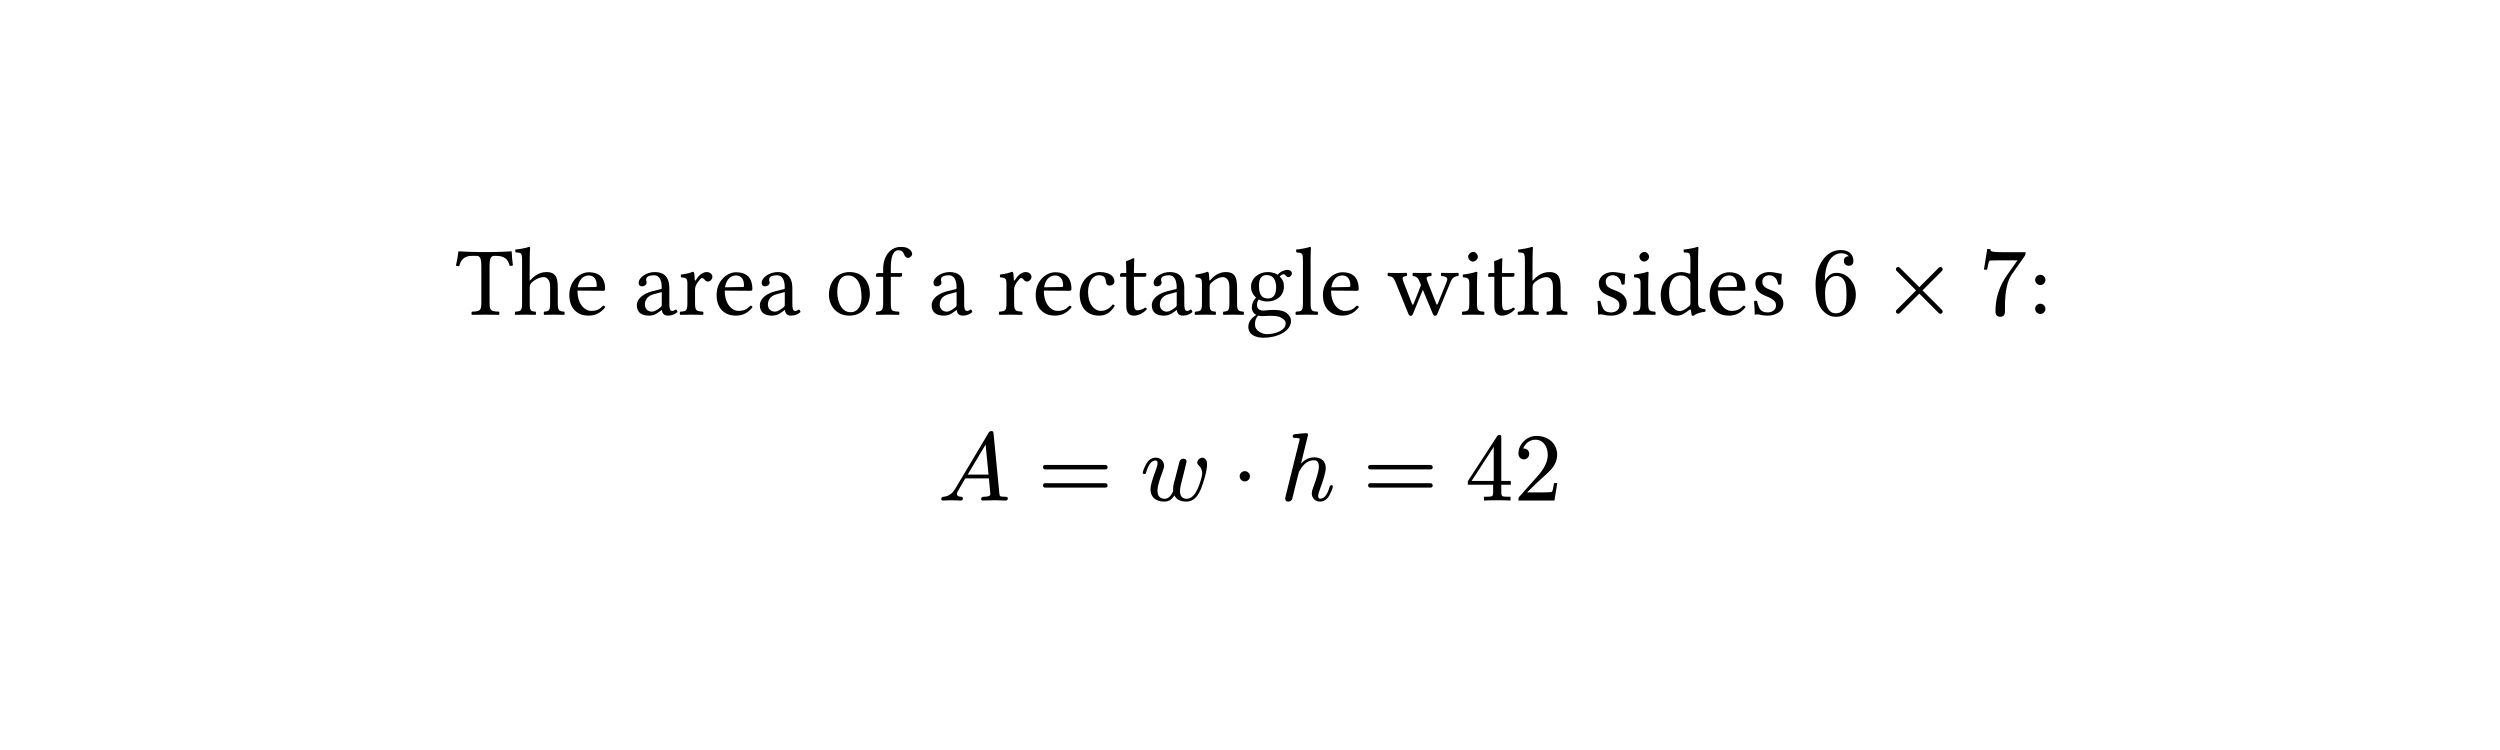
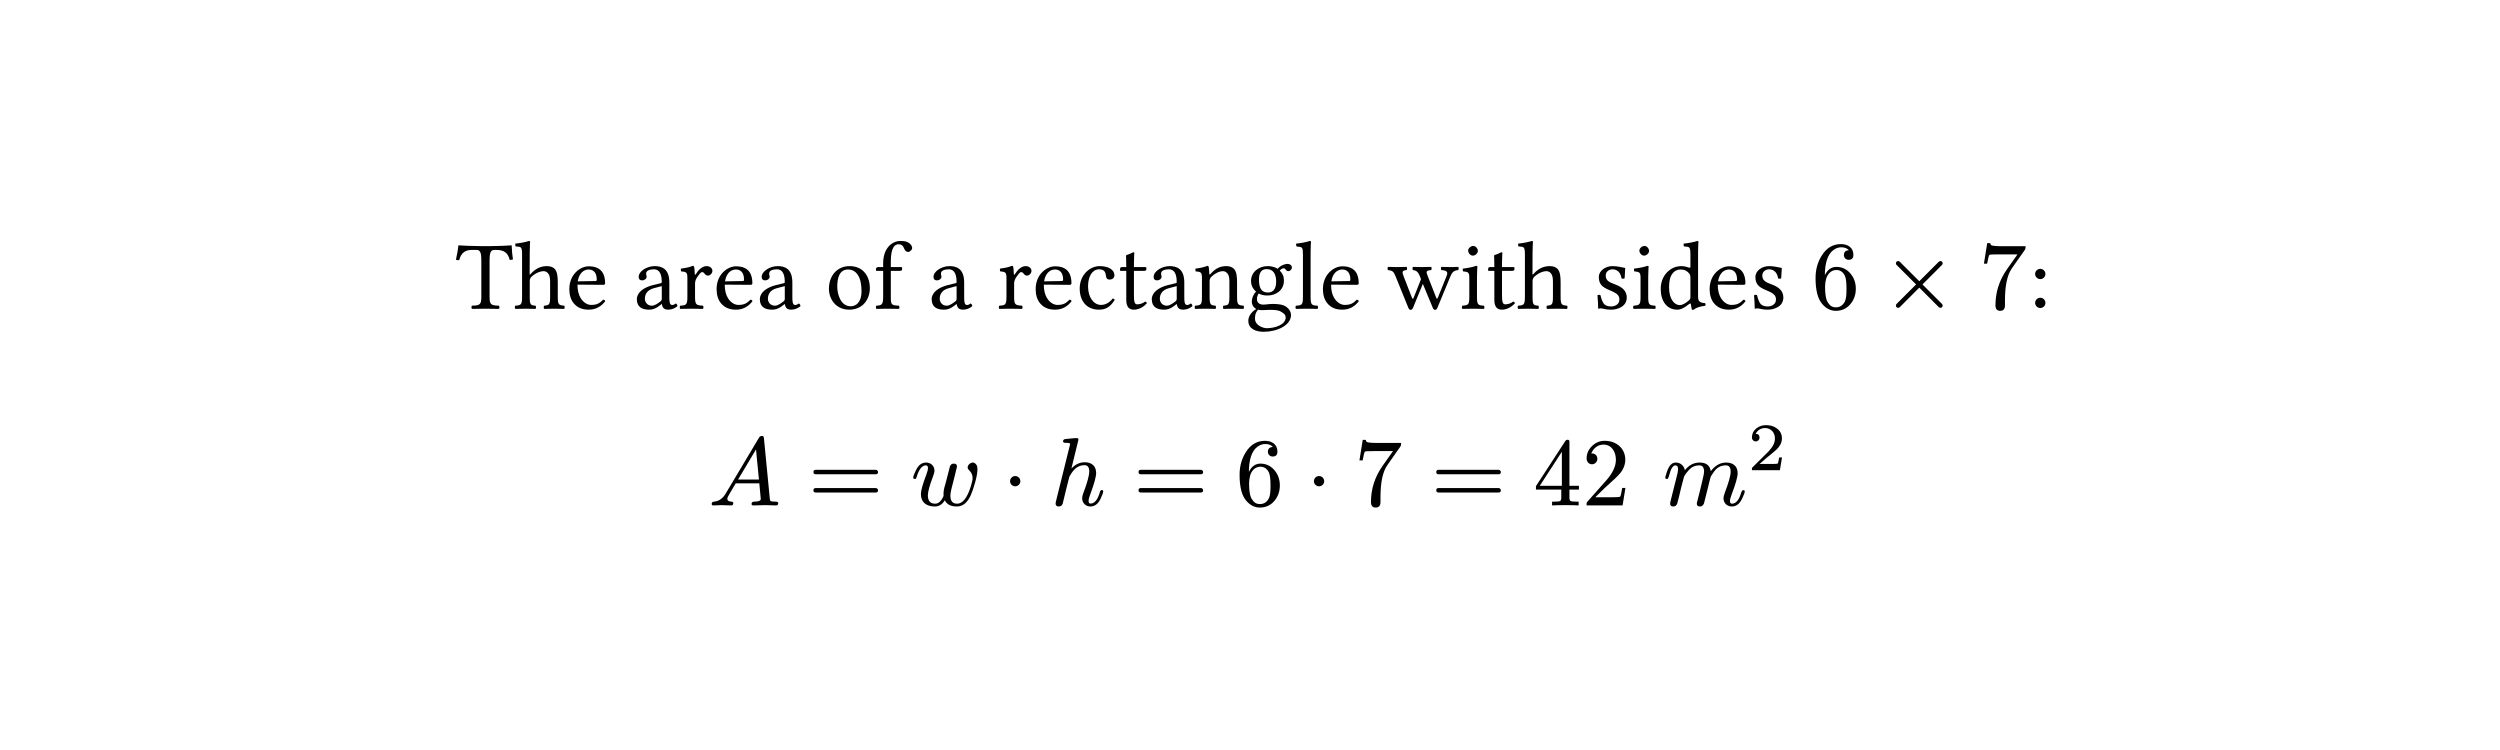
<svg xmlns="http://www.w3.org/2000/svg" xmlns:xlink="http://www.w3.org/1999/xlink" class="typst-doc" viewBox="0 0 283.465 85.039" width="283.465pt" height="85.039pt">
  <path class="typst-shape" fill="#ffffff" fill-rule="nonzero" d="M 0 0v 85.039 h 283.465 v -85.039 Z " />
  <g>
    <g class="typst-group">
      <g>
-         <g class="typst-text" transform="matrix(1 0 0 -1 51.66074 35.67769)">
+         <g class="typst-text" transform="matrix(1 0 0 -1 51.66074 35.00229)">
          <use xlink:href="#gC19B487A6DDB3A199AE194566521F83B" x="0" y="0" fill="#000000" fill-rule="nonzero" />
          <use xlink:href="#g9D27BC739A9C822371C6F5AF93185FFC" x="6.567" y="0" fill="#000000" fill-rule="nonzero" />
          <use xlink:href="#g13F0A2A98CED9BE46E29CA205F573A9D" x="12.485" y="0" fill="#000000" fill-rule="nonzero" />
          <use xlink:href="#g31D87C906E07B8C76BF9E98C58928280" x="20.152" y="0" fill="#000000" fill-rule="nonzero" />
          <use xlink:href="#g5FC63D1CC0EC4EE44E2CB1104FF3BD8C" x="25.179" y="0" fill="#000000" fill-rule="nonzero" />
          <use xlink:href="#g13F0A2A98CED9BE46E29CA205F573A9D" x="29.183" y="0" fill="#000000" fill-rule="nonzero" />
          <use xlink:href="#g31D87C906E07B8C76BF9E98C58928280" x="34.1" y="0" fill="#000000" fill-rule="nonzero" />
          <use xlink:href="#g70B334F6A45BDE5D775CF300D153393D" x="41.877" y="0" fill="#000000" fill-rule="nonzero" />
          <use xlink:href="#gF0EBCF7646BC25596612DEFC3A982202" x="47.421" y="0" fill="#000000" fill-rule="nonzero" />
          <use xlink:href="#g31D87C906E07B8C76BF9E98C58928280" x="53.581" y="0" fill="#000000" fill-rule="nonzero" />
          <use xlink:href="#g5FC63D1CC0EC4EE44E2CB1104FF3BD8C" x="61.358" y="0" fill="#000000" fill-rule="nonzero" />
          <use xlink:href="#g13F0A2A98CED9BE46E29CA205F573A9D" x="65.362" y="0" fill="#000000" fill-rule="nonzero" />
          <use xlink:href="#gB1D3654EFC702DDF0D4E33B69ABC781A" x="70.356" y="0" fill="#000000" fill-rule="nonzero" />
          <use xlink:href="#gD7F0F670D49AA86F02DDFC0688EF1097" x="75.064" y="0" fill="#000000" fill-rule="nonzero" />
          <use xlink:href="#g31D87C906E07B8C76BF9E98C58928280" x="78.54" y="0" fill="#000000" fill-rule="nonzero" />
          <use xlink:href="#g1945AF20B6C0D9558D6137379CA7820E" x="83.567" y="0" fill="#000000" fill-rule="nonzero" />
          <use xlink:href="#g72A6D5AEE8E0A9A72FB22626C29A7596" x="89.529" y="0" fill="#000000" fill-rule="nonzero" />
          <use xlink:href="#g49EDE2DF9B37825510F8FF75CD6094B6" x="95.029" y="0" fill="#000000" fill-rule="nonzero" />
          <use xlink:href="#g13F0A2A98CED9BE46E29CA205F573A9D" x="97.933" y="0" fill="#000000" fill-rule="nonzero" />
          <use xlink:href="#gC2DE8D30C417EA05486ED5D993B5798" x="105.6" y="0" fill="#000000" fill-rule="nonzero" />
          <use xlink:href="#gAB1D556FC31843059B4BC03A33F8D17D" x="113.817" y="0" fill="#000000" fill-rule="nonzero" />
          <use xlink:href="#gD7F0F670D49AA86F02DDFC0688EF1097" x="116.798" y="0" fill="#000000" fill-rule="nonzero" />
          <use xlink:href="#g9D27BC739A9C822371C6F5AF93185FFC" x="120.274" y="0" fill="#000000" fill-rule="nonzero" />
          <use xlink:href="#gB0786BC623ADD8E758C37189B85375B" x="128.942" y="0" fill="#000000" fill-rule="nonzero" />
          <use xlink:href="#gAB1D556FC31843059B4BC03A33F8D17D" x="133.232" y="0" fill="#000000" fill-rule="nonzero" />
          <use xlink:href="#g6C20CC339B6F284A9B5511C5EEA9367D" x="136.213" y="0" fill="#000000" fill-rule="nonzero" />
          <use xlink:href="#g13F0A2A98CED9BE46E29CA205F573A9D" x="141.779" y="0" fill="#000000" fill-rule="nonzero" />
          <use xlink:href="#gB0786BC623ADD8E758C37189B85375B" x="146.696" y="0" fill="#000000" fill-rule="nonzero" />
        </g>
-         <g class="typst-text" transform="matrix(1 0 0 -1 205.3967 35.67769)">
+         <g class="typst-text" transform="matrix(1 0 0 -1 205.3967 35.00229)">
          <use xlink:href="#g5E2E3A9284819A0579A55ED98808BA5D" x="0" y="0" fill="#000000" fill-rule="nonzero" />
        </g>
-         <g class="typst-text" transform="matrix(1 0 0 -1 213.3412 35.67769)">
+         <g class="typst-text" transform="matrix(1 0 0 -1 213.3412 35.00229)">
          <use xlink:href="#g2FCA3645F918DE288D2373C55596B0CB" x="0" y="0" fill="#000000" fill-rule="nonzero" />
        </g>
-         <g class="typst-text" transform="matrix(1 0 0 -1 224.3436 35.67769)">
+         <g class="typst-text" transform="matrix(1 0 0 -1 224.3436 35.00229)">
          <use xlink:href="#g276D0CAE32B542896404814D210BDC3A" x="0" y="0" fill="#000000" fill-rule="nonzero" />
        </g>
-         <g class="typst-text" transform="matrix(1 0 0 -1 229.9866 35.67769)">
+         <g class="typst-text" transform="matrix(1 0 0 -1 229.9866 35.00229)">
          <use xlink:href="#g913B2386D66F68CF5789BAA958D26FCC" x="0" y="0" fill="#000000" fill-rule="nonzero" />
        </g>
      </g>
    </g>
    <g class="typst-group">
      <g>
-         <g class="typst-text" transform="matrix(1 0 0 -1 106.3422 56.75369)">
+         <g class="typst-text" transform="matrix(1 0 0 -1 80.30908 57.30809)">
          <use xlink:href="#g198F52930820A0084533A9517DAD9C53" x="0" y="0" fill="#000000" fill-rule="nonzero" />
        </g>
-         <g class="typst-text" transform="matrix(1 0 0 -1 117.6478 56.75369)">
+         <g class="typst-text" transform="matrix(1 0 0 -1 91.61463 57.30809)">
          <use xlink:href="#g93E16D8396E523051C81D613B98D71C6" x="0" y="0" fill="#000000" fill-rule="nonzero" />
        </g>
-         <g class="typst-text" transform="matrix(1 0 0 -1 129.2613 56.75369)">
+         <g class="typst-text" transform="matrix(1 0 0 -1 103.2282 57.30809)">
          <use xlink:href="#g146A727D835AD3D76B96C50488AFDB01" x="0" y="0" fill="#000000" fill-rule="nonzero" />
        </g>
-         <g class="typst-text" transform="matrix(1 0 0 -1 139.6148 56.75369)">
+         <g class="typst-text" transform="matrix(1 0 0 -1 113.5816 57.30809)">
          <use xlink:href="#gB880A15FCC618A14FC3813174C7F8204" x="0" y="0" fill="#000000" fill-rule="nonzero" />
        </g>
-         <g class="typst-text" transform="matrix(1 0 0 -1 145.1172 56.75369)">
+         <g class="typst-text" transform="matrix(1 0 0 -1 119.0841 57.30809)">
          <use xlink:href="#gC9405688F451AB0F2557ECEB06A32545" x="0" y="0" fill="#000000" fill-rule="nonzero" />
        </g>
-         <g class="typst-text" transform="matrix(1 0 0 -1 154.5088 56.75369)">
+         <g class="typst-text" transform="matrix(1 0 0 -1 128.4756 57.30809)">
          <use xlink:href="#g93E16D8396E523051C81D613B98D71C6" x="0" y="0" fill="#000000" fill-rule="nonzero" />
        </g>
-         <g class="typst-text" transform="matrix(1 0 0 -1 166.1223 56.75369)">
+         <g class="typst-text" transform="matrix(1 0 0 -1 140.0892 57.30809)">
+           <use xlink:href="#g5E2E3A9284819A0579A55ED98808BA5D" x="0" y="0" fill="#000000" fill-rule="nonzero" />
+         </g>
+         <g class="typst-text" transform="matrix(1 0 0 -1 148.0336 57.30809)">
+           <use xlink:href="#gB880A15FCC618A14FC3813174C7F8204" x="0" y="0" fill="#000000" fill-rule="nonzero" />
+         </g>
+         <g class="typst-text" transform="matrix(1 0 0 -1 153.5361 57.30809)">
+           <use xlink:href="#g276D0CAE32B542896404814D210BDC3A" x="0" y="0" fill="#000000" fill-rule="nonzero" />
+         </g>
+         <g class="typst-text" transform="matrix(1 0 0 -1 162.2346 57.30809)">
+           <use xlink:href="#g93E16D8396E523051C81D613B98D71C6" x="0" y="0" fill="#000000" fill-rule="nonzero" />
+         </g>
+         <g class="typst-text" transform="matrix(1 0 0 -1 173.8482 57.30809)">
          <use xlink:href="#gCC4FDF5E0735A102C2474751067D6C65" x="0" y="0" fill="#000000" fill-rule="nonzero" />
        </g>
-         <g class="typst-text" transform="matrix(1 0 0 -1 171.6223 56.75369)">
+         <g class="typst-text" transform="matrix(1 0 0 -1 179.3482 57.30809)">
          <use xlink:href="#g7A62C4AF99BBAA1A0B66290B621672A1" x="0" y="0" fill="#000000" fill-rule="nonzero" />
+         </g>
+         <g class="typst-text" transform="matrix(1 0 0 -1 184.8482 57.30809)" />
+         <g class="typst-text" transform="matrix(1 0 0 -1 188.5002 57.30809)">
+           <use xlink:href="#g961F3B2337BA2951C478FA956CD31C7B" x="0" y="0" fill="#000000" fill-rule="nonzero" />
+         </g>
+         <g class="typst-text" transform="matrix(1 0 0 -1 198.1582 53.31509)">
+           <use xlink:href="#g4BC78B505127DC2D0AEE0597AE008B01" x="0" y="0" fill="#000000" fill-rule="nonzero" />
        </g>
      </g>
    </g>
  </g>
  <defs id="glyph">
    <symbol id="gC19B487A6DDB3A199AE194566521F83B" overflow="visible">
      <path d="M 0 0m 3.85 1.342 v 4.202 c 0 0.704 0.11 1.122 0.506 1.122 h 0.242 c 0.825 0 1.342 -0.286 1.529 -1.133 c 0.121 0 0.275 0.011 0.374 0.055 c -0.077 0.506 -0.132 1.067 -0.143 1.562 c 0 0.011 -0.022 0.033 -0.033 0.033 c -0.374 -0.033 -1.595 -0.088 -2.464 -0.088 h -0.946 c -0.847 0 -2.145 0.055 -2.563 0.088 c -0.022 0 -0.044 -0.022 -0.044 -0.033 c -0.044 -0.495 -0.154 -1.067 -0.275 -1.595 c 0.11 -0.044 0.242 -0.055 0.374 -0.055 c 0.22 0.88 0.726 1.166 1.452 1.166 h 0.539 c 0.407 0 0.517 -0.418 0.517 -1.089 v -4.235 c 0 -0.913 -0.187 -0.968 -1.067 -1.001 c -0.066 -0.066 -0.066 -0.297 0 -0.363 c 0.539 0.011 1.1 0.022 1.54 0.022 c 0.418 0 0.979 -0.011 1.529 -0.022 c 0.066 0.066 0.066 0.297 0 0.363 c -0.88 0.033 -1.067 0.088 -1.067 1.001 Z " />
    </symbol>
    <symbol id="g9D27BC739A9C822371C6F5AF93185FFC" overflow="visible">
      <path d="M 0 0m 1.837 3.146 c 0 0.231 0.099 0.363 0.187 0.462 c 0.418 0.407 0.979 0.649 1.408 0.649 c 0.22 0 0.451 -0.143 0.583 -0.396 c 0.11 -0.22 0.132 -0.517 0.132 -0.847 v -1.672 c 0 -0.902 -0.11 -0.946 -0.682 -1.001 c -0.055 -0.066 -0.055 -0.297 0 -0.363 c 0.308 0.011 0.682 0.022 1.122 0.022 c 0.44 0 0.803 -0.011 1.166 -0.022 c 0.055 0.066 0.055 0.297 0 0.363 c -0.616 0.055 -0.737 0.099 -0.737 1.001 v 1.639 c 0 0.605 -0.044 1.144 -0.297 1.474 c -0.187 0.242 -0.528 0.374 -0.913 0.374 c -0.539 0 -1.199 -0.143 -1.87 -0.891 c 0 -0.011 -0.011 -0.011 -0.022 -0.022 c -0.033 -0.044 -0.088 -0.11 -0.088 0.022 l 0.011 2.475 c 0 0.715 0.044 1.155 0.044 1.155 c 0 0.077 -0.044 0.11 -0.143 0.11 c -0.275 -0.11 -1.1 -0.264 -1.54 -0.297 c -0.022 -0.088 0 -0.264 0.066 -0.33 c 0.033 0 0.066 0 0.099 0 c 0.484 -0.033 0.605 -0.033 0.605 -0.902 v -4.807 c 0 -0.913 -0.132 -0.957 -0.77 -1.001 c -0.066 -0.066 -0.066 -0.297 0 -0.363 c 0.363 0.011 0.77 0.022 1.21 0.022 c 0.418 0 0.781 -0.011 1.089 -0.022 c 0.066 0.066 0.066 0.297 0 0.363 c -0.561 0.044 -0.66 0.088 -0.66 1.001 Z " />
    </symbol>
    <symbol id="g13F0A2A98CED9BE46E29CA205F573A9D" overflow="visible">
      <path d="M 0 0m 4.246 1.023 c -0.407 -0.418 -0.726 -0.594 -1.364 -0.594 c -0.396 0 -0.858 0.231 -1.199 0.792 c -0.22 0.363 -0.352 0.869 -0.352 1.507 l 2.926 -0.022 c 0.132 0 0.209 0.066 0.209 0.187 c 0 0.924 -0.33 1.914 -1.859 1.914 c -0.957 0 -2.2 -0.913 -2.2 -2.585 c 0 -0.616 0.154 -1.21 0.517 -1.628 c 0.374 -0.44 0.891 -0.704 1.683 -0.704 c 0.836 0 1.43 0.385 1.87 0.957 c -0.033 0.11 -0.099 0.165 -0.231 0.176 Z m -2.882 2.079 c 0.209 1.243 0.979 1.342 1.243 1.342 c 0.418 0 0.913 -0.231 0.913 -1.155 c 0 -0.099 -0.044 -0.154 -0.165 -0.154 Z " />
    </symbol>
    <symbol id="g31D87C906E07B8C76BF9E98C58928280" overflow="visible">
      <path d="M 0 0m 3.223 0.528 c 0.066 -0.341 0.187 -0.638 0.737 -0.638 c 0.418 0 0.814 0.187 1.045 0.407 c -0.022 0.132 -0.066 0.231 -0.187 0.297 c -0.077 -0.066 -0.264 -0.176 -0.407 -0.176 c -0.319 0 -0.33 0.429 -0.33 0.935 v 1.617 c 0 1.562 -0.858 1.859 -1.661 1.859 c -0.902 0 -1.815 -0.594 -1.815 -1.221 c 0 -0.264 0.132 -0.396 0.385 -0.396 c 0.319 0 0.517 0.231 0.517 0.374 c 0 0.077 -0.011 0.154 -0.033 0.198 c -0.011 0.033 -0.022 0.099 -0.022 0.22 c 0 0.341 0.462 0.462 0.88 0.462 c 0.374 0 0.891 -0.187 0.891 -1.43 c 0 -0.077 -0.033 -0.121 -0.066 -0.132 l -0.946 -0.231 c -1.056 -0.264 -1.815 -0.847 -1.815 -1.595 c 0 -0.902 0.616 -1.188 1.386 -1.188 c 0.385 0 0.715 0.088 1.199 0.462 l 0.22 0.176 Z m 0 2.035 v -1.452 c 0 -0.143 -0.066 -0.22 -0.154 -0.286 c -0.286 -0.231 -0.66 -0.484 -0.968 -0.484 c -0.55 0 -0.792 0.44 -0.792 0.781 c 0 0.495 0.231 1.001 1.045 1.21 Z " />
    </symbol>
    <symbol id="g5FC63D1CC0EC4EE44E2CB1104FF3BD8C" overflow="visible">
      <path d="M 0 0m 1.936 3.938 c -0.022 0.44 -0.033 0.726 -0.088 0.836 c -0.022 0.055 -0.044 0.088 -0.132 0.088 c -0.308 -0.121 -0.594 -0.22 -1.353 -0.319 c -0.022 -0.066 0 -0.242 0.022 -0.308 c 0.594 -0.055 0.715 -0.11 0.715 -0.748 v -2.145 c 0 -0.913 -0.132 -0.957 -0.814 -1.001 c -0.066 -0.066 -0.066 -0.297 0 -0.363 c 0.385 0.011 0.814 0.022 1.254 0.022 c 0.44 0 0.946 -0.011 1.331 -0.022 c 0.066 0.066 0.066 0.297 0 0.363 c -0.77 0.055 -0.902 0.088 -0.902 1.001 v 1.529 c 0 0.286 0.132 0.539 0.264 0.737 c 0.121 0.176 0.374 0.539 0.506 0.539 c 0.099 0 0.198 -0.022 0.286 -0.143 c 0.077 -0.11 0.209 -0.253 0.396 -0.253 c 0.264 0 0.517 0.275 0.517 0.55 c 0 0.209 -0.198 0.528 -0.66 0.528 c -0.517 0 -0.968 -0.484 -1.221 -0.913 c -0.066 -0.121 -0.121 -0.033 -0.121 0.022 Z " />
    </symbol>
    <symbol id="g70B334F6A45BDE5D775CF300D153393D" overflow="visible">
      <path d="M 0 0m 0.451 2.255 c 0 -1.122 0.748 -2.365 2.31 -2.365 c 0.704 0 1.243 0.253 1.617 0.616 c 0.495 0.484 0.715 1.177 0.715 1.848 c 0 1.144 -0.627 2.475 -2.31 2.475 c -0.726 0 -1.32 -0.297 -1.727 -0.77 c -0.396 -0.473 -0.605 -1.111 -0.605 -1.804 Z m 2.167 2.189 c 0.946 0 1.529 -0.858 1.529 -2.442 c 0 -1.386 -0.715 -1.727 -1.232 -1.727 c -1.144 0 -1.518 1.386 -1.518 2.233 c 0 0.957 0.231 1.936 1.221 1.936 Z " />
    </symbol>
    <symbol id="gF0EBCF7646BC25596612DEFC3A982202" overflow="visible">
      <path d="M 0 0m 1.925 1.342 v 2.948 h 1.023 c 0.099 0 0.253 0.044 0.253 0.143 v 0.22 c 0 0.044 -0.033 0.066 -0.088 0.066 h -1.188 v 0.627 c 0 1.694 0.506 1.958 0.869 1.958 c 0.33 0 0.506 -0.132 0.66 -0.517 c 0.088 -0.198 0.209 -0.352 0.44 -0.352 c 0.187 0 0.451 0.231 0.451 0.451 c 0 0.187 -0.121 0.385 -0.352 0.561 c -0.286 0.198 -0.572 0.231 -0.99 0.231 c -0.924 0 -1.947 -0.803 -1.947 -2.519 v -0.44 h -0.561 c -0.198 0 -0.253 -0.132 -0.253 -0.22 v -0.143 c 0 -0.055 0.011 -0.066 0.055 -0.066 h 0.759 v -2.948 c 0 -0.913 -0.176 -0.957 -0.77 -1.001 c -0.066 -0.066 -0.066 -0.297 0 -0.363 c 0.385 0.011 0.77 0.022 1.21 0.022 c 0.44 0 0.968 -0.011 1.353 -0.022 c 0.066 0.066 0.066 0.297 0 0.363 c -0.858 0.044 -0.924 0.088 -0.924 1.001 Z " />
    </symbol>
    <symbol id="gB1D3654EFC702DDF0D4E33B69ABC781A" overflow="visible">
      <path d="M 0 0m 4.378 1.001 c -0.044 0.099 -0.132 0.143 -0.231 0.154 c -0.374 -0.484 -0.847 -0.726 -1.32 -0.726 c -0.803 0 -1.474 0.814 -1.474 2.101 c 0 1.21 0.528 1.936 1.254 1.936 c 0.649 0 0.737 -0.385 0.781 -0.77 c 0.033 -0.297 0.187 -0.396 0.418 -0.396 c 0.231 0 0.539 0.143 0.539 0.484 c 0 0.605 -0.627 1.045 -1.683 1.045 c -1.089 0 -2.255 -0.979 -2.255 -2.541 c 0 -1.419 0.792 -2.398 2.178 -2.398 c 0.66 0 1.243 0.209 1.793 1.111 Z " />
    </symbol>
    <symbol id="gD7F0F670D49AA86F02DDFC0688EF1097" overflow="visible">
      <path d="M 0 0m 0.473 4.719 c -0.154 0 -0.198 -0.132 -0.198 -0.22 v -0.143 c 0 -0.055 0.011 -0.066 0.055 -0.066 h 0.649 v -3.311 c 0 -0.781 0.341 -1.089 0.847 -1.089 c 0.506 0 1.056 0.242 1.485 0.726 c -0.022 0.11 -0.088 0.176 -0.198 0.187 c -0.286 -0.22 -0.616 -0.308 -0.902 -0.308 c -0.297 0 -0.363 0.33 -0.363 1.012 v 2.783 h 1.144 c 0.11 0 0.264 0.044 0.264 0.143 v 0.22 c 0 0.044 -0.033 0.066 -0.088 0.066 h -1.32 v 0.429 c 0 0.715 0.044 1.155 0.044 1.155 c 0 0.066 -0.033 0.099 -0.088 0.099 c -0.044 0 -0.143 -0.044 -0.242 -0.099 c -0.121 -0.066 -0.231 -0.121 -0.374 -0.154 c -0.132 -0.044 -0.242 -0.077 -0.242 -0.154 c 0 -0.132 0.033 -0.055 0.033 -1.276 Z " />
    </symbol>
    <symbol id="g1945AF20B6C0D9558D6137379CA7820E" overflow="visible">
      <path d="M 0 0m 2.024 3.938 c -0.066 -0.077 -0.132 -0.099 -0.132 0 c -0.011 0.297 -0.033 0.726 -0.088 0.836 c -0.022 0.055 -0.044 0.088 -0.132 0.088 c -0.308 -0.121 -0.594 -0.22 -1.353 -0.319 c -0.022 -0.066 0 -0.242 0.022 -0.308 c 0.594 -0.055 0.715 -0.11 0.715 -0.748 v -2.145 c 0 -0.902 -0.11 -0.946 -0.77 -1.001 c -0.066 -0.066 -0.066 -0.297 0 -0.363 c 0.33 0.011 0.77 0.022 1.21 0.022 c 0.44 0 0.77 -0.011 1.1 -0.022 c 0.066 0.066 0.066 0.297 0 0.363 c -0.561 0.055 -0.671 0.099 -0.671 1.001 v 1.804 c 0 0.231 0.099 0.363 0.187 0.462 c 0.418 0.407 0.913 0.649 1.342 0.649 c 0.22 0 0.451 -0.143 0.583 -0.396 c 0.11 -0.22 0.132 -0.517 0.132 -0.847 v -1.672 c 0 -0.902 -0.11 -0.946 -0.682 -1.001 c -0.055 -0.066 -0.055 -0.297 0 -0.363 c 0.33 0.011 0.682 0.022 1.122 0.022 c 0.44 0 0.836 -0.011 1.166 -0.022 c 0.055 0.066 0.055 0.297 0 0.363 c -0.616 0.055 -0.737 0.099 -0.737 1.001 v 1.639 c 0 0.605 -0.044 1.133 -0.297 1.474 c -0.187 0.242 -0.528 0.374 -0.913 0.374 c -0.539 0 -1.155 -0.143 -1.804 -0.891 Z " />
    </symbol>
    <symbol id="g72A6D5AEE8E0A9A72FB22626C29A7596" overflow="visible">
      <path d="M 0 0m 4.884 4.257 c 0.209 0 0.407 0.198 0.407 0.418 c 0 0.231 -0.209 0.407 -0.506 0.407 c -0.286 0 -0.814 -0.187 -1.1 -0.561 c -0.132 0.088 -0.495 0.308 -1.144 0.308 c -0.979 0 -1.881 -0.66 -1.881 -1.672 c 0 -0.594 0.264 -0.935 0.572 -1.232 c -0.308 -0.264 -0.484 -0.737 -0.484 -1.111 c 0 -0.396 0.22 -0.704 0.506 -0.847 c -0.594 -0.352 -0.902 -0.858 -0.902 -1.331 c 0 -0.957 0.902 -1.254 1.749 -1.254 c 1.485 0 3.091 0.715 3.091 1.903 c 0 0.352 -0.165 0.627 -0.484 0.891 c -0.429 0.352 -1.199 0.363 -1.606 0.363 c -0.198 0 -0.473 -0.022 -0.737 -0.055 c -0.165 -0.011 -0.275 -0.022 -0.33 -0.022 c -0.319 0 -0.704 0.154 -0.704 0.627 c 0 0.22 0.066 0.451 0.198 0.638 c 0.264 -0.154 0.572 -0.231 1.001 -0.231 c 0.968 0 1.859 0.605 1.859 1.683 c 0 0.517 -0.154 0.814 -0.473 1.144 c 0.077 0.11 0.297 0.264 0.44 0.264 c 0.077 0 0.154 -0.033 0.22 -0.132 c 0.044 -0.088 0.187 -0.198 0.308 -0.198 Z m -3.432 -4.367 c 0.121 -0.033 0.297 -0.055 0.44 -0.055 c 0.341 0 0.649 0.033 0.803 0.033 c 0.55 0 1.012 -0.011 1.331 -0.187 c 0.429 -0.242 0.561 -0.396 0.561 -0.682 c 0 -0.792 -1.166 -1.21 -2.156 -1.21 c -0.396 0 -1.32 0.319 -1.32 1.067 c 0 0.374 0.022 0.649 0.341 1.034 Z m 2.057 3.179 c 0 -1.023 -0.517 -1.232 -0.924 -1.232 c -0.924 0 -1.023 0.781 -1.023 1.485 c 0 0.77 0.275 1.166 0.88 1.166 c 0.693 0 1.067 -0.506 1.067 -1.419 Z " />
    </symbol>
    <symbol id="g49EDE2DF9B37825510F8FF75CD6094B6" overflow="visible">
      <path d="M 0 0m 1.045 1.342 c 0 -0.913 -0.121 -0.968 -0.792 -1.001 c -0.066 -0.066 -0.066 -0.297 0 -0.363 c 0.385 0.011 0.792 0.022 1.232 0.022 c 0.44 0 0.858 -0.011 1.221 -0.022 c 0.066 0.066 0.066 0.297 0 0.363 c -0.671 0.033 -0.792 0.088 -0.792 1.001 v 5.071 c 0 0.715 0.044 1.155 0.044 1.155 c 0 0.077 -0.044 0.11 -0.143 0.11 c -0.275 -0.11 -1.1 -0.264 -1.54 -0.297 c -0.022 -0.088 0 -0.264 0.066 -0.33 c 0.638 -0.044 0.704 -0.077 0.704 -0.902 Z " />
    </symbol>
    <symbol id="gC2DE8D30C417EA05486ED5D993B5798" overflow="visible">
      <path d="M 0 0m 2.233 4.378 c 0.066 0.066 0.066 0.297 0 0.363 c -0.33 -0.011 -0.715 -0.022 -1.111 -0.022 c -0.418 0 -0.715 0.011 -1.001 0.022 c -0.066 -0.066 -0.066 -0.297 0 -0.363 c 0.517 -0.055 0.638 -0.165 0.869 -0.737 l 1.441 -3.553 c 0.066 -0.154 0.154 -0.22 0.264 -0.22 c 0.099 0 0.187 0.066 0.264 0.242 l 1.111 2.706 l 1.133 -2.728 c 0.066 -0.154 0.154 -0.22 0.264 -0.22 c 0.099 0 0.187 0.066 0.253 0.231 l 1.441 3.487 c 0.176 0.451 0.363 0.759 0.924 0.792 c 0.066 0.066 0.066 0.297 0 0.363 c -0.22 -0.011 -0.462 -0.022 -0.792 -0.022 c -0.33 0 -0.792 0.011 -1.122 0.022 c -0.066 -0.066 -0.066 -0.297 0 -0.363 c 0.825 -0.044 0.715 -0.363 0.561 -0.748 l -0.924 -2.288 c -0.11 -0.275 -0.154 -0.275 -0.242 -0.044 l -0.946 2.409 c -0.209 0.517 -0.187 0.627 0.396 0.671 c 0.066 0.066 0.066 0.297 0 0.363 c -0.33 -0.011 -0.77 -0.022 -1.1 -0.022 c -0.275 0 -0.638 0.011 -0.968 0.022 c -0.066 -0.066 -0.066 -0.297 0 -0.363 c 0.517 -0.044 0.649 -0.363 0.847 -0.858 l 0.066 -0.176 l -0.77 -1.947 c -0.143 -0.363 -0.165 -0.374 -0.308 -0.022 l -0.88 2.266 c -0.209 0.528 -0.198 0.704 0.33 0.737 Z " />
    </symbol>
    <symbol id="gAB1D556FC31843059B4BC03A33F8D17D" overflow="visible">
      <path d="M 0 0m 1.991 1.342 v 2.189 c 0 0.55 0.044 1.254 0.044 1.254 c 0 0.044 -0.055 0.077 -0.143 0.077 c -0.308 -0.121 -0.748 -0.22 -1.507 -0.319 c -0.022 -0.066 0 -0.242 0.022 -0.308 c 0.605 -0.055 0.715 -0.121 0.715 -0.748 v -2.145 c 0 -0.913 -0.121 -0.946 -0.792 -1.001 c -0.066 -0.066 -0.066 -0.297 0 -0.363 c 0.363 0.011 0.792 0.022 1.232 0.022 c 0.44 0 0.858 -0.011 1.221 -0.022 c 0.066 0.066 0.066 0.297 0 0.363 c -0.671 0.044 -0.792 0.088 -0.792 1.001 Z m -1.001 5.247 c 0 -0.286 0.264 -0.572 0.528 -0.572 c 0.308 0 0.572 0.297 0.572 0.528 c 0 0.264 -0.231 0.572 -0.528 0.572 c -0.264 0 -0.572 -0.264 -0.572 -0.528 Z " />
    </symbol>
    <symbol id="gB0786BC623ADD8E758C37189B85375B" overflow="visible">
      <path d="M 0 0m 0.528 1.518 c 0.044 -0.539 0.077 -1.056 0.077 -1.518 c 0.11 0.022 0.22 0.033 0.275 0.033 c 0.077 0 0.143 0 0.22 -0.022 c 0.297 -0.077 0.594 -0.121 1.001 -0.121 c 0.616 0 1.749 0.297 1.749 1.386 c 0 0.748 -0.539 1.188 -1.287 1.463 c -0.66 0.253 -1.1 0.418 -1.1 1.023 c 0 0.451 0.396 0.704 0.77 0.704 c 0.242 0 0.88 -0.088 1.023 -1.023 c 0.066 -0.066 0.286 -0.055 0.352 0.011 c 0.033 0.396 0.055 0.803 0.066 1.166 c -0.341 0.055 -0.869 0.209 -1.441 0.209 c -0.814 0 -1.551 -0.528 -1.551 -1.232 c 0 -0.803 0.363 -1.144 1.21 -1.496 c 0.913 -0.374 1.122 -0.605 1.122 -1.078 c 0 -0.539 -0.528 -0.77 -0.935 -0.77 c -0.429 0 -0.671 0.143 -0.781 0.264 c -0.242 0.253 -0.363 0.737 -0.429 1.012 c -0.066 0.066 -0.275 0.055 -0.341 -0.011 Z " />
    </symbol>
    <symbol id="g6C20CC339B6F284A9B5511C5EEA9367D" overflow="visible">
      <path d="M 0 0m 3.674 0.55 c 0.055 0.044 0.154 0.066 0.165 -0.011 c 0.033 -0.264 0.121 -0.649 0.121 -0.649 c 0.088 -0.033 0.143 -0.022 0.209 0 c 0.242 0.198 0.627 0.363 1.298 0.44 c 0.066 0.066 0.066 0.231 0 0.297 c -0.704 0.055 -0.803 0.264 -0.803 0.803 v 4.983 c 0 0.715 0.044 1.155 0.044 1.155 c 0 0.077 -0.044 0.11 -0.143 0.11 c -0.275 -0.11 -1.1 -0.264 -1.54 -0.297 c -0.022 -0.088 0 -0.264 0.066 -0.33 c 0.033 0 0.066 0 0.099 0 c 0.484 -0.033 0.605 -0.033 0.605 -0.902 v -1.408 c 0 -0.077 -0.022 -0.099 -0.099 -0.099 c -0.044 0 -0.495 0.187 -0.858 0.187 c -0.726 0 -1.21 -0.242 -1.65 -0.66 c -0.473 -0.473 -0.759 -1.122 -0.759 -1.936 c 0 -1.353 0.682 -2.343 1.87 -2.343 c 0.429 0 0.836 0.22 1.375 0.66 Z m 0.121 0.814 c 0 -0.209 -0.022 -0.297 -0.176 -0.429 c -0.407 -0.352 -0.759 -0.528 -1.034 -0.528 c -0.594 0 -1.21 0.649 -1.21 2.024 c 0 0.792 0.154 1.232 0.319 1.463 c 0.341 0.517 0.803 0.55 1.023 0.55 c 0.396 0 0.671 -0.143 0.891 -0.396 c 0.154 -0.176 0.187 -0.253 0.187 -0.594 Z " />
    </symbol>
    <symbol id="g5E2E3A9284819A0579A55ED98808BA5D" overflow="visible">
      <path d="M 0 0m 4.213 5.544 c 0.363 0 0.539 0.187 0.539 0.561 c 0 0.792 -0.594 1.221 -1.408 1.221 c -0.913 0 -1.639 -0.429 -2.178 -1.298 c -0.473 -0.748 -0.704 -1.595 -0.704 -2.552 c 0 -1.397 0.253 -2.376 0.77 -2.959 c 0.44 -0.506 0.946 -0.759 1.529 -0.759 c 0.671 0 1.221 0.253 1.65 0.759 c 0.407 0.484 0.616 1.067 0.616 1.738 c 0 0.671 -0.198 1.243 -0.594 1.716 c -0.418 0.506 -0.957 0.77 -1.606 0.77 c -0.572 0 -1.012 -0.319 -1.309 -0.935 v 0.066 c 0 1.243 0.308 2.299 0.968 2.783 c 0.286 0.209 0.583 0.308 0.88 0.308 c 0.396 0 0.682 -0.11 0.869 -0.341 c -0.374 0 -0.561 -0.209 -0.561 -0.539 c 0 -0.308 0.231 -0.539 0.539 -0.539 Z m -0.429 -1.804 c 0.121 -0.253 0.187 -0.748 0.187 -1.474 c 0 -0.715 -0.055 -1.188 -0.176 -1.43 c -0.22 -0.451 -0.561 -0.682 -1.034 -0.682 c -0.319 0 -0.561 0.11 -0.737 0.33 c -0.143 0.176 -0.242 0.33 -0.286 0.451 c -0.132 0.341 -0.198 0.858 -0.198 1.562 c 0 0.308 0.044 0.605 0.121 0.891 c 0.143 0.517 0.55 1.001 1.155 1.001 c 0.429 0 0.759 -0.22 0.968 -0.649 Z " />
    </symbol>
    <symbol id="g2FCA3645F918DE288D2373C55596B0CB" overflow="visible">
      <path d="M 0 0m 6.93 0.352 c 0 0.077 -0.022 0.132 -0.077 0.187 l -2.211 2.211 l 2.211 2.211 c 0.055 0.055 0.077 0.11 0.077 0.187 c 0 0.143 -0.11 0.253 -0.253 0.253 c -0.077 0 -0.132 -0.022 -0.187 -0.077 l -2.211 -2.211 l -2.211 2.211 c -0.055 0.055 -0.11 0.077 -0.187 0.077 c -0.143 0 -0.253 -0.11 -0.253 -0.253 c 0 -0.077 0.022 -0.132 0.077 -0.187 l 2.211 -2.211 l -2.211 -2.211 c -0.055 -0.055 -0.077 -0.11 -0.077 -0.187 c 0 -0.143 0.11 -0.253 0.253 -0.253 c 0.077 0 0.132 0.022 0.187 0.077 l 2.211 2.211 l 2.211 -2.211 c 0.055 -0.055 0.11 -0.077 0.187 -0.077 c 0.143 0 0.253 0.11 0.253 0.253 Z " />
    </symbol>
    <symbol id="g276D0CAE32B542896404814D210BDC3A" overflow="visible">
      <path d="M 0 0m 5.225 6.644 c 0.077 0.099 0.11 0.242 0.11 0.44 h -2.662 c -0.759 0 -1.188 0.044 -1.265 0.143 c -0.033 0.033 -0.066 0.11 -0.088 0.209 h -0.341 l -0.374 -2.332 h 0.363 c 0.11 0.616 0.198 0.946 0.264 1.001 c 0.033 0.033 0.374 0.055 1.023 0.055 h 2.156 l -1.166 -1.65 c -0.891 -1.265 -1.331 -2.629 -1.331 -4.114 c 0 -0.429 0.176 -0.638 0.539 -0.638 c 0.363 0 0.539 0.209 0.539 0.638 v 0.561 c 0 1.672 0.264 2.882 0.781 3.619 Z " />
    </symbol>
    <symbol id="g913B2386D66F68CF5789BAA958D26FCC" overflow="visible">
      <path d="M 0 0m 0.77 0.66 c 0 -0.319 0.264 -0.583 0.583 -0.583 c 0.319 0 0.583 0.264 0.583 0.583 c 0 0.319 -0.264 0.583 -0.583 0.583 c -0.319 0 -0.583 -0.264 -0.583 -0.583 Z m 0 3.278 c 0 -0.319 0.264 -0.583 0.583 -0.583 c 0.319 0 0.583 0.264 0.583 0.583 c 0 0.319 -0.264 0.583 -0.583 0.583 c -0.319 0 -0.583 -0.264 -0.583 -0.583 Z " />
    </symbol>
    <symbol id="g198F52930820A0084533A9517DAD9C53" overflow="visible">
      <path d="M 0 0m 1.507 0.033 c 0.198 0 0.88 -0.033 1.089 -0.033 c 0.165 0 0.242 0.088 0.242 0.253 c 0 0.099 -0.066 0.165 -0.209 0.176 c -0.319 0.011 -0.473 0.121 -0.473 0.33 c 0 0.099 0.099 0.319 0.308 0.649 c 0.297 0.495 0.506 0.858 0.649 1.1 h 2.673 c 0 -0.077 0.011 -0.231 0.044 -0.473 c 0.077 -0.803 0.121 -1.243 0.121 -1.298 c 0 -0.209 -0.242 -0.308 -0.737 -0.308 c -0.209 0 -0.308 -0.088 -0.308 -0.264 c 0 -0.11 0.066 -0.165 0.198 -0.165 c 0.264 0 1.1 0.033 1.364 0.033 c 0.22 0 1.001 -0.033 1.221 -0.033 c 0.165 0 0.242 0.088 0.242 0.264 c 0 0.11 -0.099 0.165 -0.297 0.165 c -0.308 0 -0.495 0.022 -0.55 0.055 c -0.055 0.033 -0.099 0.132 -0.11 0.297 l -0.66 6.798 c -0.033 0.209 -0.022 0.297 -0.253 0.297 c -0.132 0 -0.242 -0.066 -0.319 -0.209 l -3.784 -6.347 c -0.33 -0.55 -0.77 -0.847 -1.309 -0.891 c -0.176 -0.011 -0.264 -0.099 -0.264 -0.264 c 0 -0.11 0.066 -0.165 0.187 -0.165 c 0.176 0 0.759 0.033 0.935 0.033 Z m 3.905 6.314 l 0.33 -3.41 h -2.365 Z " />
    </symbol>
    <symbol id="g93E16D8396E523051C81D613B98D71C6" overflow="visible">
      <path d="M 0 0m 7.678 4.037 h -6.798 c -0.176 0 -0.264 -0.088 -0.264 -0.253 c 0 -0.165 0.088 -0.253 0.264 -0.253 h 6.798 c 0.176 0 0.264 0.088 0.264 0.253 c 0 0.132 -0.121 0.253 -0.264 0.253 Z m 0 -2.068 h -6.798 c -0.176 0 -0.264 -0.088 -0.264 -0.253 c 0 -0.165 0.088 -0.253 0.264 -0.253 h 6.798 c 0.176 0 0.264 0.088 0.264 0.253 c 0 0.143 -0.121 0.253 -0.264 0.253 Z " />
    </symbol>
    <symbol id="g146A727D835AD3D76B96C50488AFDB01" overflow="visible">
      <path d="M 0 0m 6.49 4.301 c 0 -0.099 0.055 -0.209 0.176 -0.319 c 0.253 -0.242 0.385 -0.539 0.385 -0.891 c 0 -0.187 -0.066 -0.484 -0.198 -0.913 c -0.407 -1.32 -0.924 -1.98 -1.551 -1.98 c -0.517 0 -0.77 0.297 -0.77 0.902 c 0 0.209 0.044 0.462 0.121 0.781 c 0.198 0.792 0.407 1.573 0.594 2.376 c 0.022 0.077 0.033 0.121 0.033 0.154 c 0 0.22 -0.121 0.33 -0.363 0.33 c -0.22 0 -0.363 -0.11 -0.44 -0.33 l -0.44 -1.716 c -0.165 -0.638 -0.286 -0.858 -0.286 -1.43 c 0 -0.088 0 -0.154 0.011 -0.187 c -0.253 -0.583 -0.572 -0.88 -0.957 -0.88 c -0.55 0 -0.825 0.319 -0.825 0.946 c 0 0.407 0.187 1.1 0.561 2.079 c 0.121 0.33 0.187 0.561 0.187 0.704 c 0 0.539 -0.396 0.935 -0.935 0.935 c -0.495 0 -0.869 -0.275 -1.144 -0.825 c -0.22 -0.429 -0.33 -0.726 -0.33 -0.88 c 0 -0.099 0.055 -0.154 0.176 -0.154 c 0.143 0 0.165 0.066 0.209 0.22 c 0.264 0.88 0.616 1.32 1.056 1.32 c 0.154 0 0.231 -0.11 0.231 -0.319 c 0 -0.165 -0.066 -0.407 -0.187 -0.737 c -0.407 -1.067 -0.616 -1.793 -0.616 -2.2 c 0 -0.935 0.627 -1.408 1.584 -1.408 c 0.462 0 0.836 0.231 1.133 0.704 c 0.22 -0.473 0.671 -0.704 1.364 -0.704 c 0.682 0 1.221 0.451 1.606 1.353 c 0.253 0.572 0.726 2.09 0.726 2.827 c 0 0.165 -0.011 0.275 -0.022 0.33 c -0.044 0.209 -0.253 0.473 -0.495 0.473 c -0.286 0 -0.594 -0.275 -0.594 -0.561 Z " />
    </symbol>
    <symbol id="gB880A15FCC618A14FC3813174C7F8204" overflow="visible">
      <path d="M 0 0m 2.112 2.75 c 0 0.319 -0.264 0.583 -0.583 0.583 c -0.319 0 -0.583 -0.264 -0.583 -0.583 c 0 -0.319 0.264 -0.583 0.583 -0.583 c 0.319 0 0.583 0.264 0.583 0.583 Z " />
    </symbol>
    <symbol id="gC9405688F451AB0F2557ECEB06A32545" overflow="visible">
      <path d="M 0 0m 5.632 1.518 c -0.253 -0.869 -0.605 -1.309 -1.067 -1.309 c -0.143 0 -0.22 0.099 -0.22 0.308 c 0 0.165 0.066 0.418 0.198 0.759 c 0.44 1.177 0.66 1.98 0.66 2.409 c 0 0.781 -0.506 1.21 -1.287 1.21 c -0.583 0 -1.089 -0.242 -1.518 -0.715 l 0.803 3.289 c -0.022 0.099 -0.044 0.165 -0.187 0.165 c -0.363 0 -1.166 -0.099 -1.309 -0.11 c -0.165 -0.022 -0.253 -0.099 -0.253 -0.264 c 0 -0.11 0.099 -0.165 0.297 -0.165 c 0.231 0 0.484 0.011 0.506 -0.143 l -1.606 -6.479 c -0.033 -0.121 -0.044 -0.198 -0.044 -0.242 c 0 -0.231 0.121 -0.352 0.352 -0.352 c 0.22 0 0.374 0.11 0.451 0.319 l 0.44 1.804 c 0.132 0.539 0.231 0.946 0.308 1.221 c 0.033 0.077 0.121 0.231 0.264 0.451 c 0.396 0.594 0.88 0.891 1.463 0.891 c 0.363 0 0.539 -0.242 0.539 -0.715 c 0 -0.451 -0.22 -1.254 -0.66 -2.42 c -0.099 -0.253 -0.143 -0.451 -0.143 -0.616 c 0 -0.528 0.396 -0.935 0.924 -0.935 c 0.484 0 0.869 0.275 1.144 0.836 c 0.209 0.44 0.319 0.737 0.319 0.88 c 0 0.099 -0.055 0.154 -0.176 0.154 c -0.033 0 -0.198 -0.099 -0.198 -0.231 Z " />
    </symbol>
    <symbol id="gCC4FDF5E0735A102C2474751067D6C65" overflow="visible">
      <path d="M 0 0m 3.883 7.447 c -0.099 0 -0.187 -0.055 -0.253 -0.154 l -3.322 -5.104 v -0.396 h 2.871 v -0.902 c 0 -0.198 -0.044 -0.33 -0.121 -0.385 c -0.077 -0.055 -0.286 -0.077 -0.649 -0.077 h -0.275 v -0.429 c 0.319 0.022 0.825 0.033 1.507 0.033 c 0.682 0 1.188 -0.011 1.507 -0.033 v 0.429 h -0.275 c -0.363 0 -0.572 0.022 -0.649 0.077 c -0.077 0.055 -0.121 0.187 -0.121 0.385 v 0.902 h 1.078 v 0.429 h -1.078 v 5.038 c 0 0.11 -0.077 0.187 -0.22 0.187 Z m -0.638 -1.364 v -3.861 h -2.508 Z " />
    </symbol>
    <symbol id="g7A62C4AF99BBAA1A0B66290B621672A1" overflow="visible">
      <path d="M 0 0m 2.607 7.326 c -0.561 0 -1.034 -0.198 -1.441 -0.594 c -0.407 -0.396 -0.616 -0.858 -0.616 -1.419 c 0 -0.374 0.275 -0.649 0.616 -0.649 c 0.33 0 0.605 0.286 0.605 0.616 c 0 0.363 -0.264 0.616 -0.616 0.616 c -0.033 0 -0.055 0 -0.077 -0.011 c 0.209 0.539 0.693 1.012 1.386 1.012 c 0.902 0 1.408 -0.781 1.408 -1.727 c 0 -0.737 -0.374 -1.529 -1.122 -2.365 l -2.068 -2.332 c -0.143 -0.165 -0.132 -0.154 -0.132 -0.473 h 4.081 l 0.319 1.98 h -0.363 c -0.088 -0.561 -0.165 -0.88 -0.231 -0.979 c -0.055 -0.055 -0.385 -0.077 -0.99 -0.077 h -1.837 l 1.067 1.045 c 0.748 0.704 1.694 1.463 2.013 2.046 c 0.22 0.385 0.33 0.77 0.33 1.155 c 0 1.298 -1.012 2.156 -2.332 2.156 Z " />
    </symbol>
+     <symbol id="g961F3B2337BA2951C478FA956CD31C7B" overflow="visible">
+       <path d="M 0 0m 7.227 4.862 c -0.671 0 -1.254 -0.33 -1.749 -0.979 c -0.099 0.649 -0.517 0.979 -1.265 0.979 c -0.649 0 -1.21 -0.286 -1.672 -0.869 c -0.088 0.484 -0.473 0.869 -1.034 0.869 c -0.451 0 -0.781 -0.363 -1.012 -1.078 c -0.121 -0.352 -0.176 -0.561 -0.176 -0.627 c 0 -0.099 0.055 -0.154 0.176 -0.154 c 0.055 0 0.088 0.011 0.121 0.033 c 0.055 0.099 0.088 0.176 0.11 0.253 c 0.198 0.836 0.451 1.254 0.748 1.254 c 0.198 0 0.297 -0.154 0.297 -0.462 c 0 -0.143 -0.055 -0.44 -0.176 -0.891 l -0.627 -2.497 c -0.044 -0.132 -0.099 -0.418 -0.099 -0.484 c 0 -0.22 0.121 -0.33 0.352 -0.33 c 0.22 0 0.374 0.11 0.451 0.33 c 0.011 0.055 0.088 0.33 0.209 0.803 l 0.231 0.979 l 0.33 1.254 c 0.121 0.253 0.308 0.506 0.55 0.77 c 0.319 0.352 0.715 0.528 1.188 0.528 c 0.363 0 0.539 -0.242 0.539 -0.715 c 0 -0.143 -0.055 -0.44 -0.165 -0.891 l -0.297 -1.254 c -0.077 -0.319 -0.253 -0.979 -0.341 -1.331 c -0.011 -0.077 -0.022 -0.121 -0.022 -0.143 c 0 -0.22 0.121 -0.33 0.363 -0.33 c 0.121 0 0.209 0.033 0.286 0.11 c 0.165 0.165 0.176 0.242 0.242 0.539 l 0.649 2.607 c 0.033 0.143 0.187 0.396 0.451 0.748 c 0.33 0.44 0.77 0.66 1.309 0.66 c 0.363 0 0.539 -0.242 0.539 -0.715 c 0 -0.429 -0.22 -1.232 -0.671 -2.409 c -0.099 -0.253 -0.143 -0.462 -0.143 -0.605 c 0 -0.539 0.407 -0.935 0.935 -0.935 c 0.495 0 0.869 0.275 1.144 0.825 c 0.22 0.44 0.33 0.737 0.33 0.88 c 0 0.099 -0.055 0.154 -0.176 0.154 c -0.077 -0.011 -0.154 -0.11 -0.209 -0.231 c -0.242 -0.869 -0.594 -1.309 -1.067 -1.309 c -0.143 0 -0.22 0.11 -0.22 0.319 c 0 0.165 0.066 0.407 0.198 0.748 c 0.451 1.177 0.671 1.98 0.671 2.398 c 0 0.781 -0.517 1.199 -1.298 1.199 Z " />
+     </symbol>
+     <symbol id="g4BC78B505127DC2D0AEE0597AE008B01" overflow="visible">
+       <path d="M 0 0m 0.916 3.265 c 0.246 0 0.431 0.185 0.431 0.431 c 0 0.277 -0.146 0.424 -0.431 0.431 c 0.169 0.362 0.554 0.654 1.055 0.654 c 0.678 0 1.124 -0.508 1.124 -1.186 c 0 -0.37 -0.131 -0.724 -0.4 -1.07 c -0.131 -0.177 -0.231 -0.3 -0.3 -0.37 l -1.825 -1.809 c -0.1 -0.092 -0.085 -0.116 -0.085 -0.346 h 3.172 l 0.239 1.448 h -0.323 c -0.054 -0.408 -0.115 -0.647 -0.185 -0.701 c -0.039 -0.023 -0.277 -0.039 -0.731 -0.039 h -1.309 c 0.516 0.454 0.993 0.862 1.448 1.224 c 0.346 0.269 0.593 0.508 0.747 0.716 c 0.231 0.3 0.346 0.616 0.346 0.947 c 0 0.477 -0.185 0.855 -0.562 1.132 c -0.331 0.254 -0.747 0.385 -1.24 0.385 c -0.423 0 -0.785 -0.123 -1.101 -0.37 c -0.331 -0.269 -0.5 -0.608 -0.5 -1.024 c 0 -0.262 0.193 -0.454 0.431 -0.454 Z " />
+     </symbol>
  </defs>
</svg>
